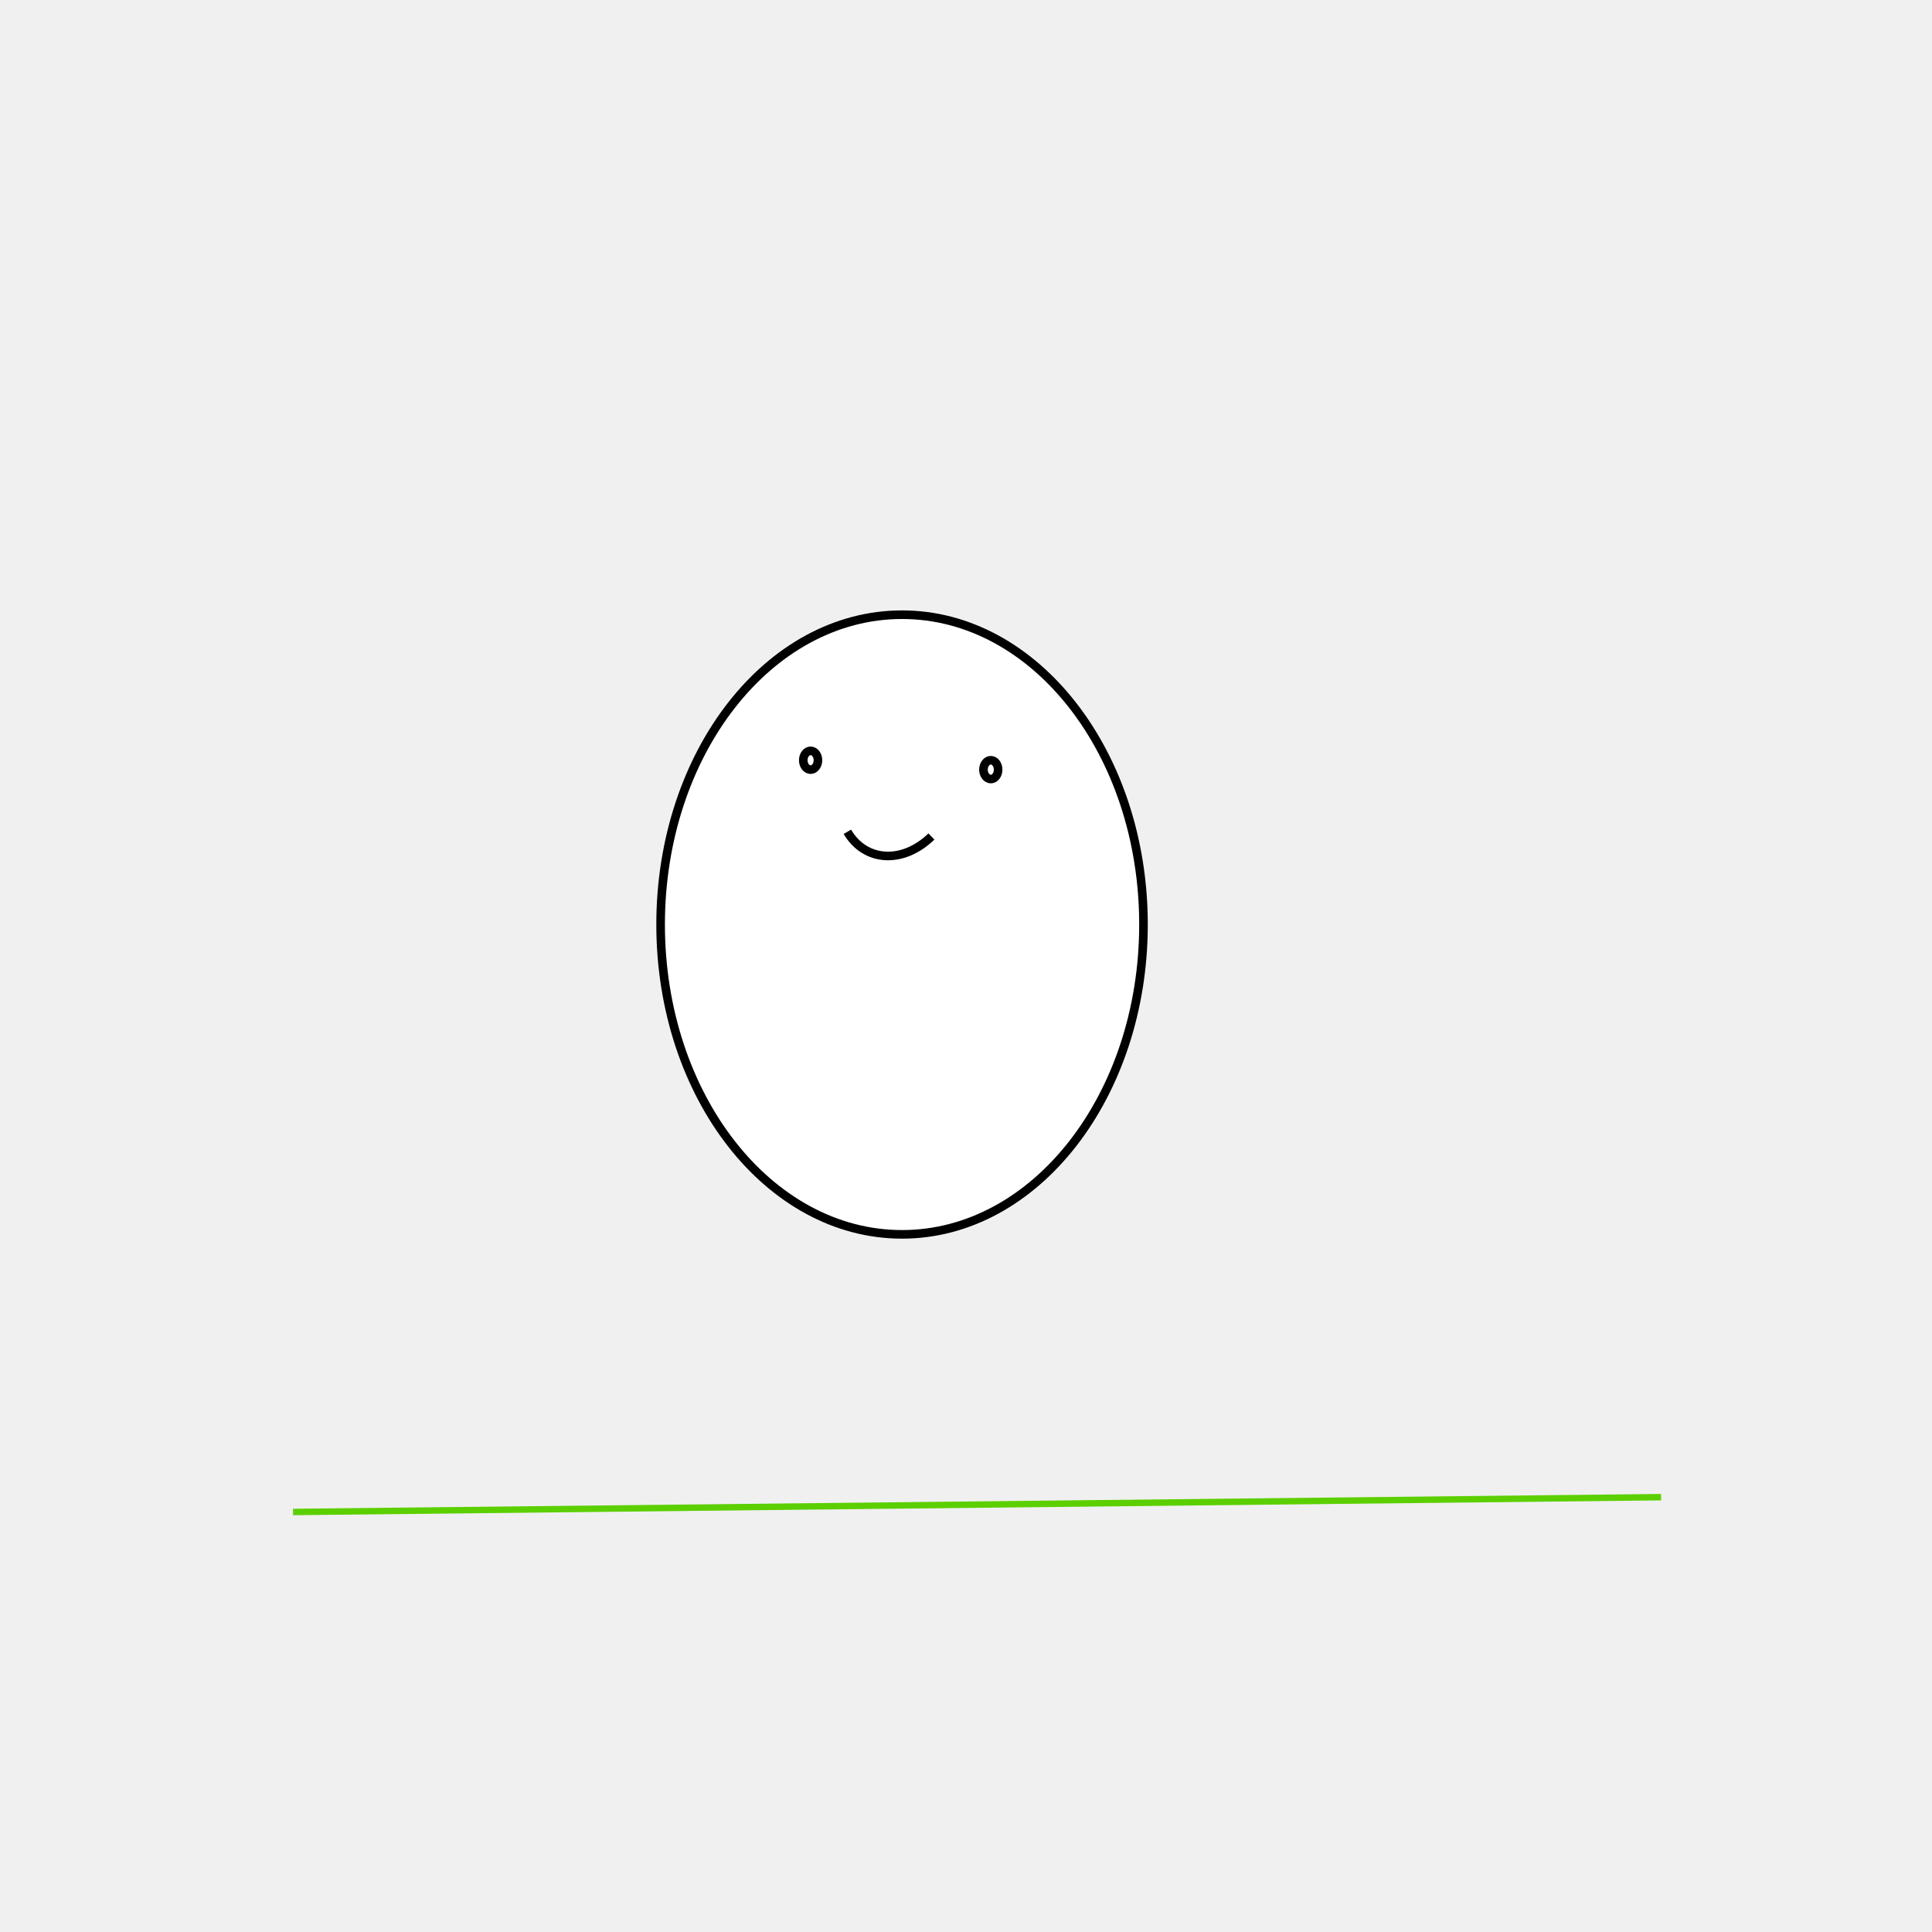
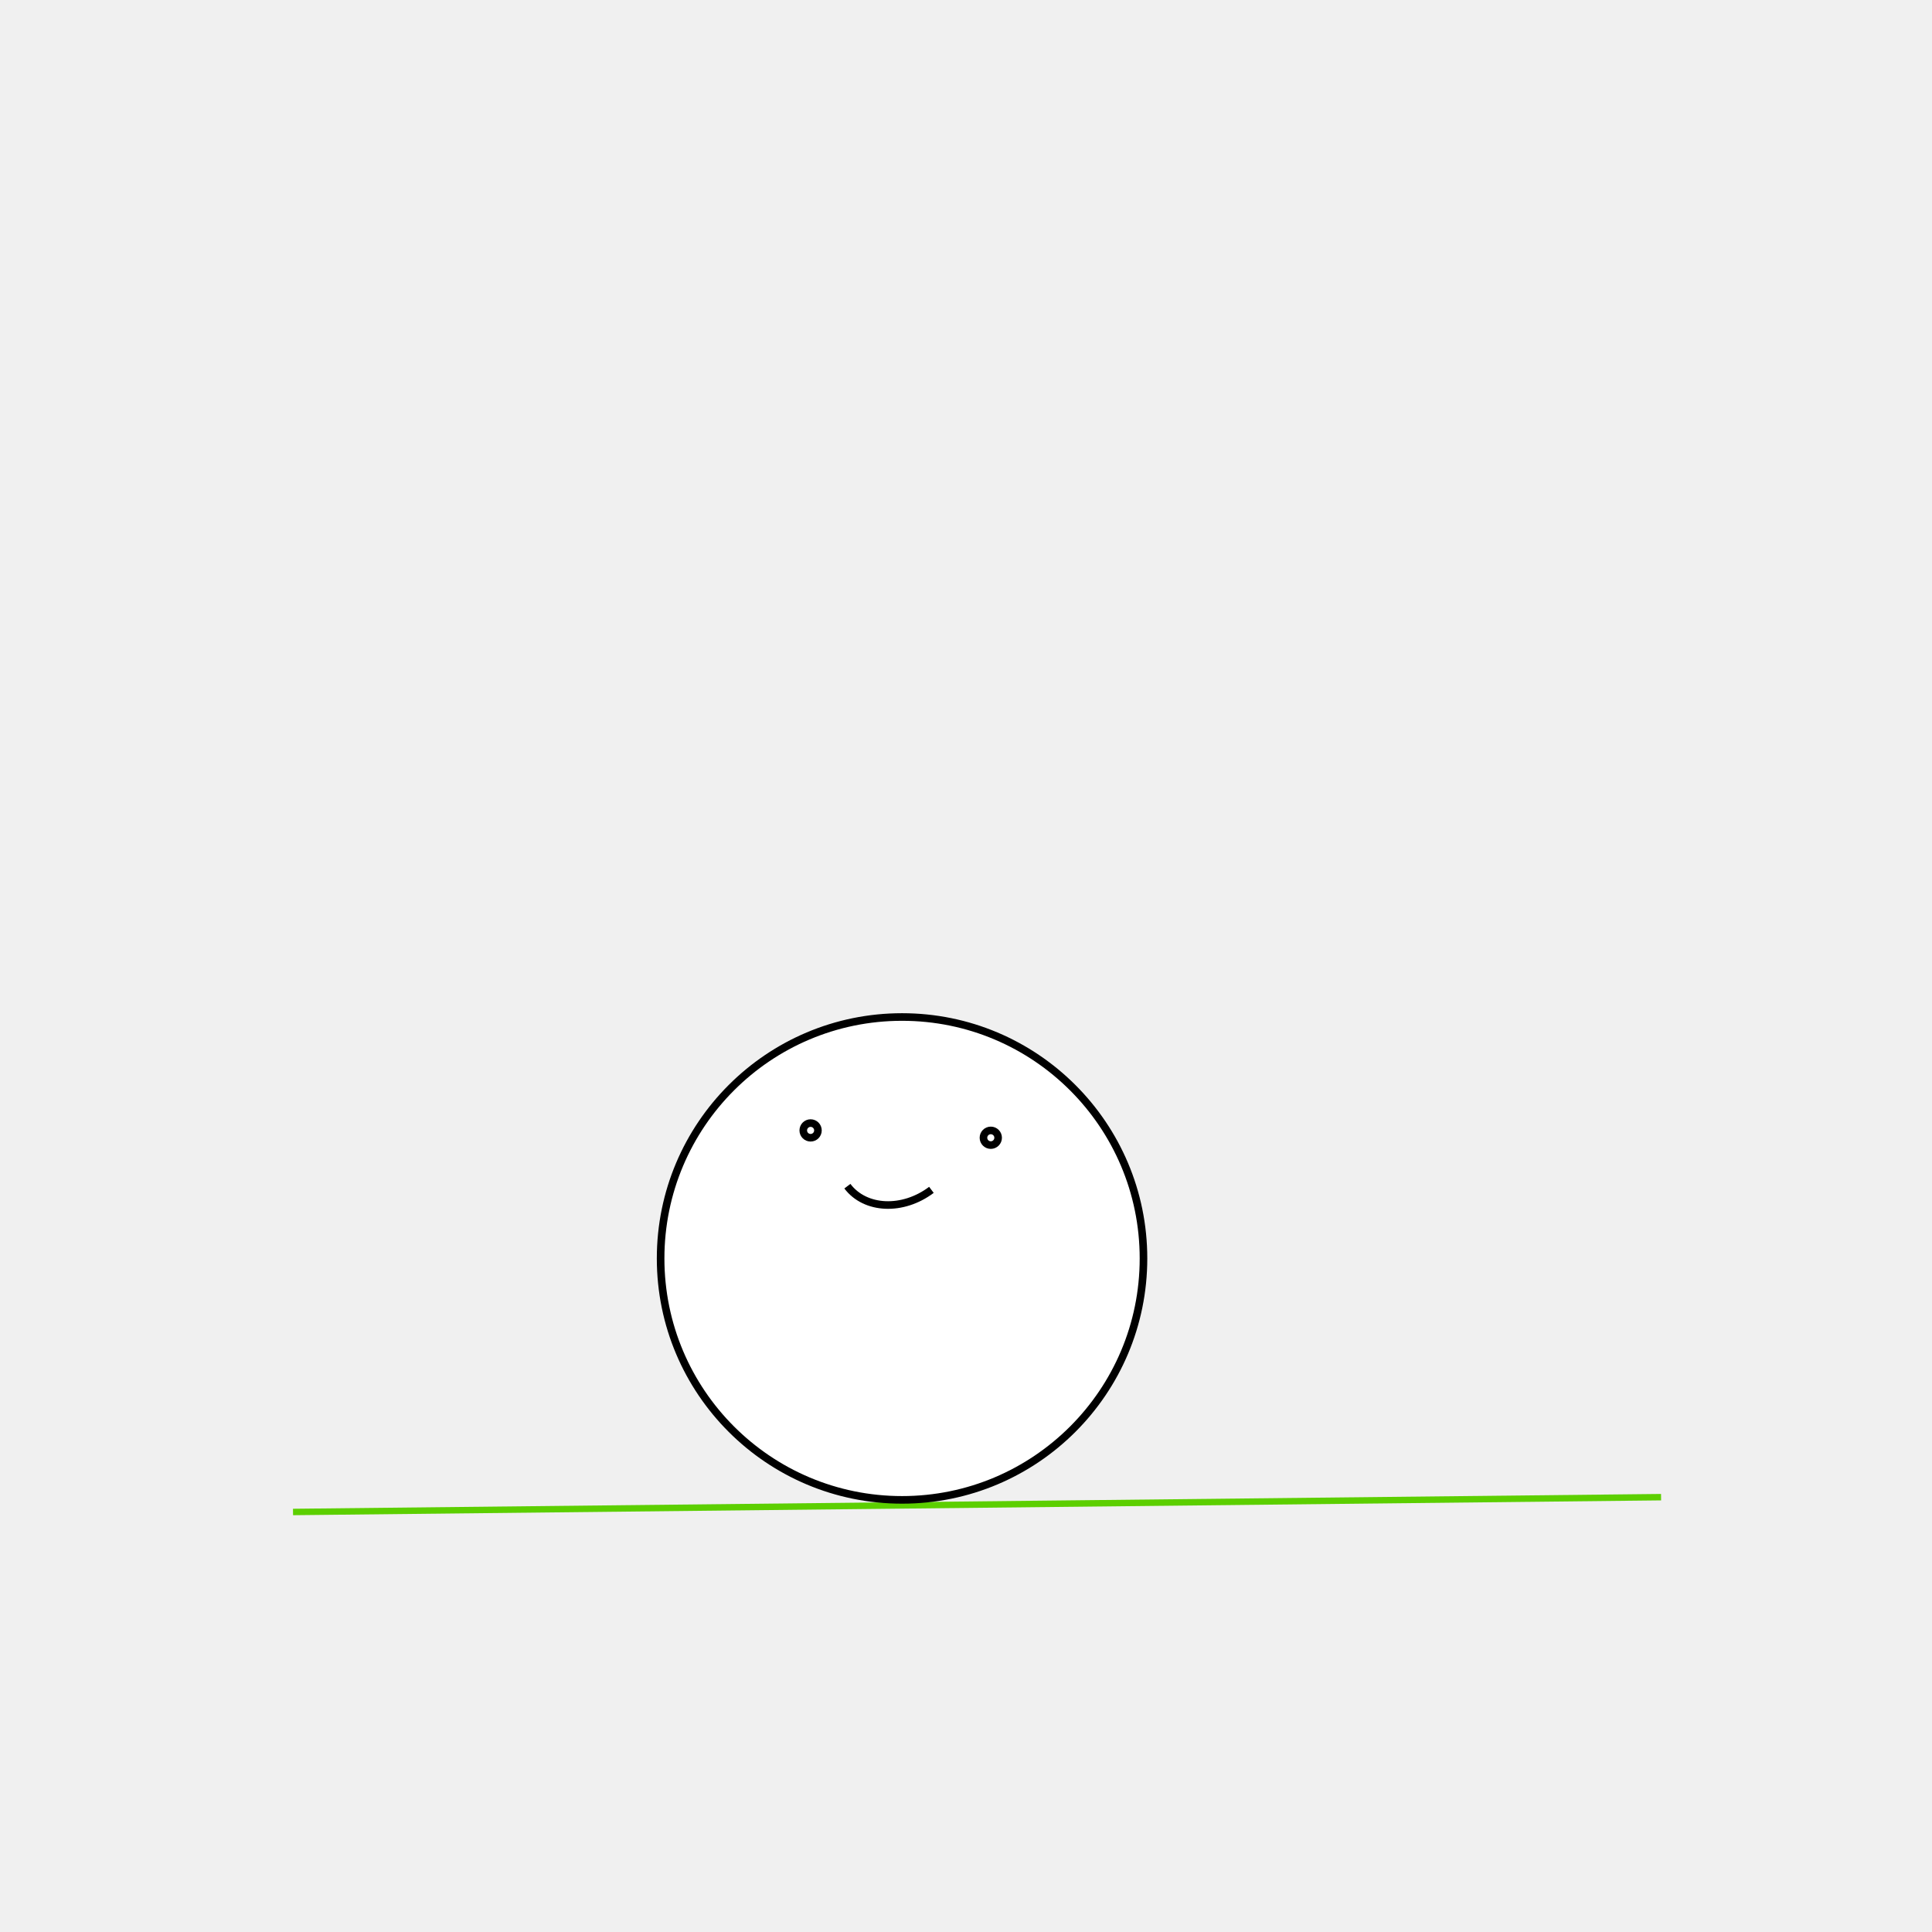
<svg xmlns="http://www.w3.org/2000/svg" version="1.1" id="Layer_1" x="0px" y="0px" viewBox="0 0 300 300" style="enable-background:new 0 0 300 300;" xml:space="preserve">
  <style type="text/css">
	.st0{fill:#17FF17;stroke:#5CCF00;stroke-miterlimit:10;}
	.st1{fill:none;}
- 	.st2{fill:#FFFFFF;stroke:#000000;stroke-width:1.335;stroke-miterlimit:10;}
- 	.st3{fill:none;stroke:#000000;stroke-width:1.335;stroke-miterlimit:10;}
+ 	.st2{fill:#FFFFFF;stroke:#000000;stroke-width:1.179;stroke-miterlimit:10;}
+ 	.st3{fill:none;stroke:#000000;stroke-width:1.179;stroke-miterlimit:10;}
</style>
  <line class="st0" x1="45.5" y1="234.78" x2="257.93" y2="232.48" />
  <path class="st1" d="M150.67,104.34c-16.12,0-29.78,9.46-34.53,22.55c5.25,2.77,11.57,5.97,19.11,8.82  c20.55,7.76,37.64-0.52,50.36-7.59C181.29,114.39,167.29,104.34,150.67,104.34z" />
-   <ellipse class="st2" cx="140.07" cy="143.56" rx="37.49" ry="48.11" />
-   <ellipse class="st2" cx="125.87" cy="118.05" rx="1.14" ry="1.46" />
-   <ellipse class="st2" cx="153.85" cy="119.51" rx="1.14" ry="1.46" />
-   <path class="st3" d="M131.58,129.16c2.77,4.71,8.61,5.03,13.05,0.73" />
+   <circle class="st2" cx="140.07" cy="195.41" r="37.49" />
+   <circle class="st2" cx="125.87" cy="175.53" r="1.14" />
+   <circle class="st2" cx="153.85" cy="176.67" r="1.14" />
+   <path class="st3" d="M131.58,184.19c2.77,3.67,8.61,3.92,13.05,0.57" />
</svg>
